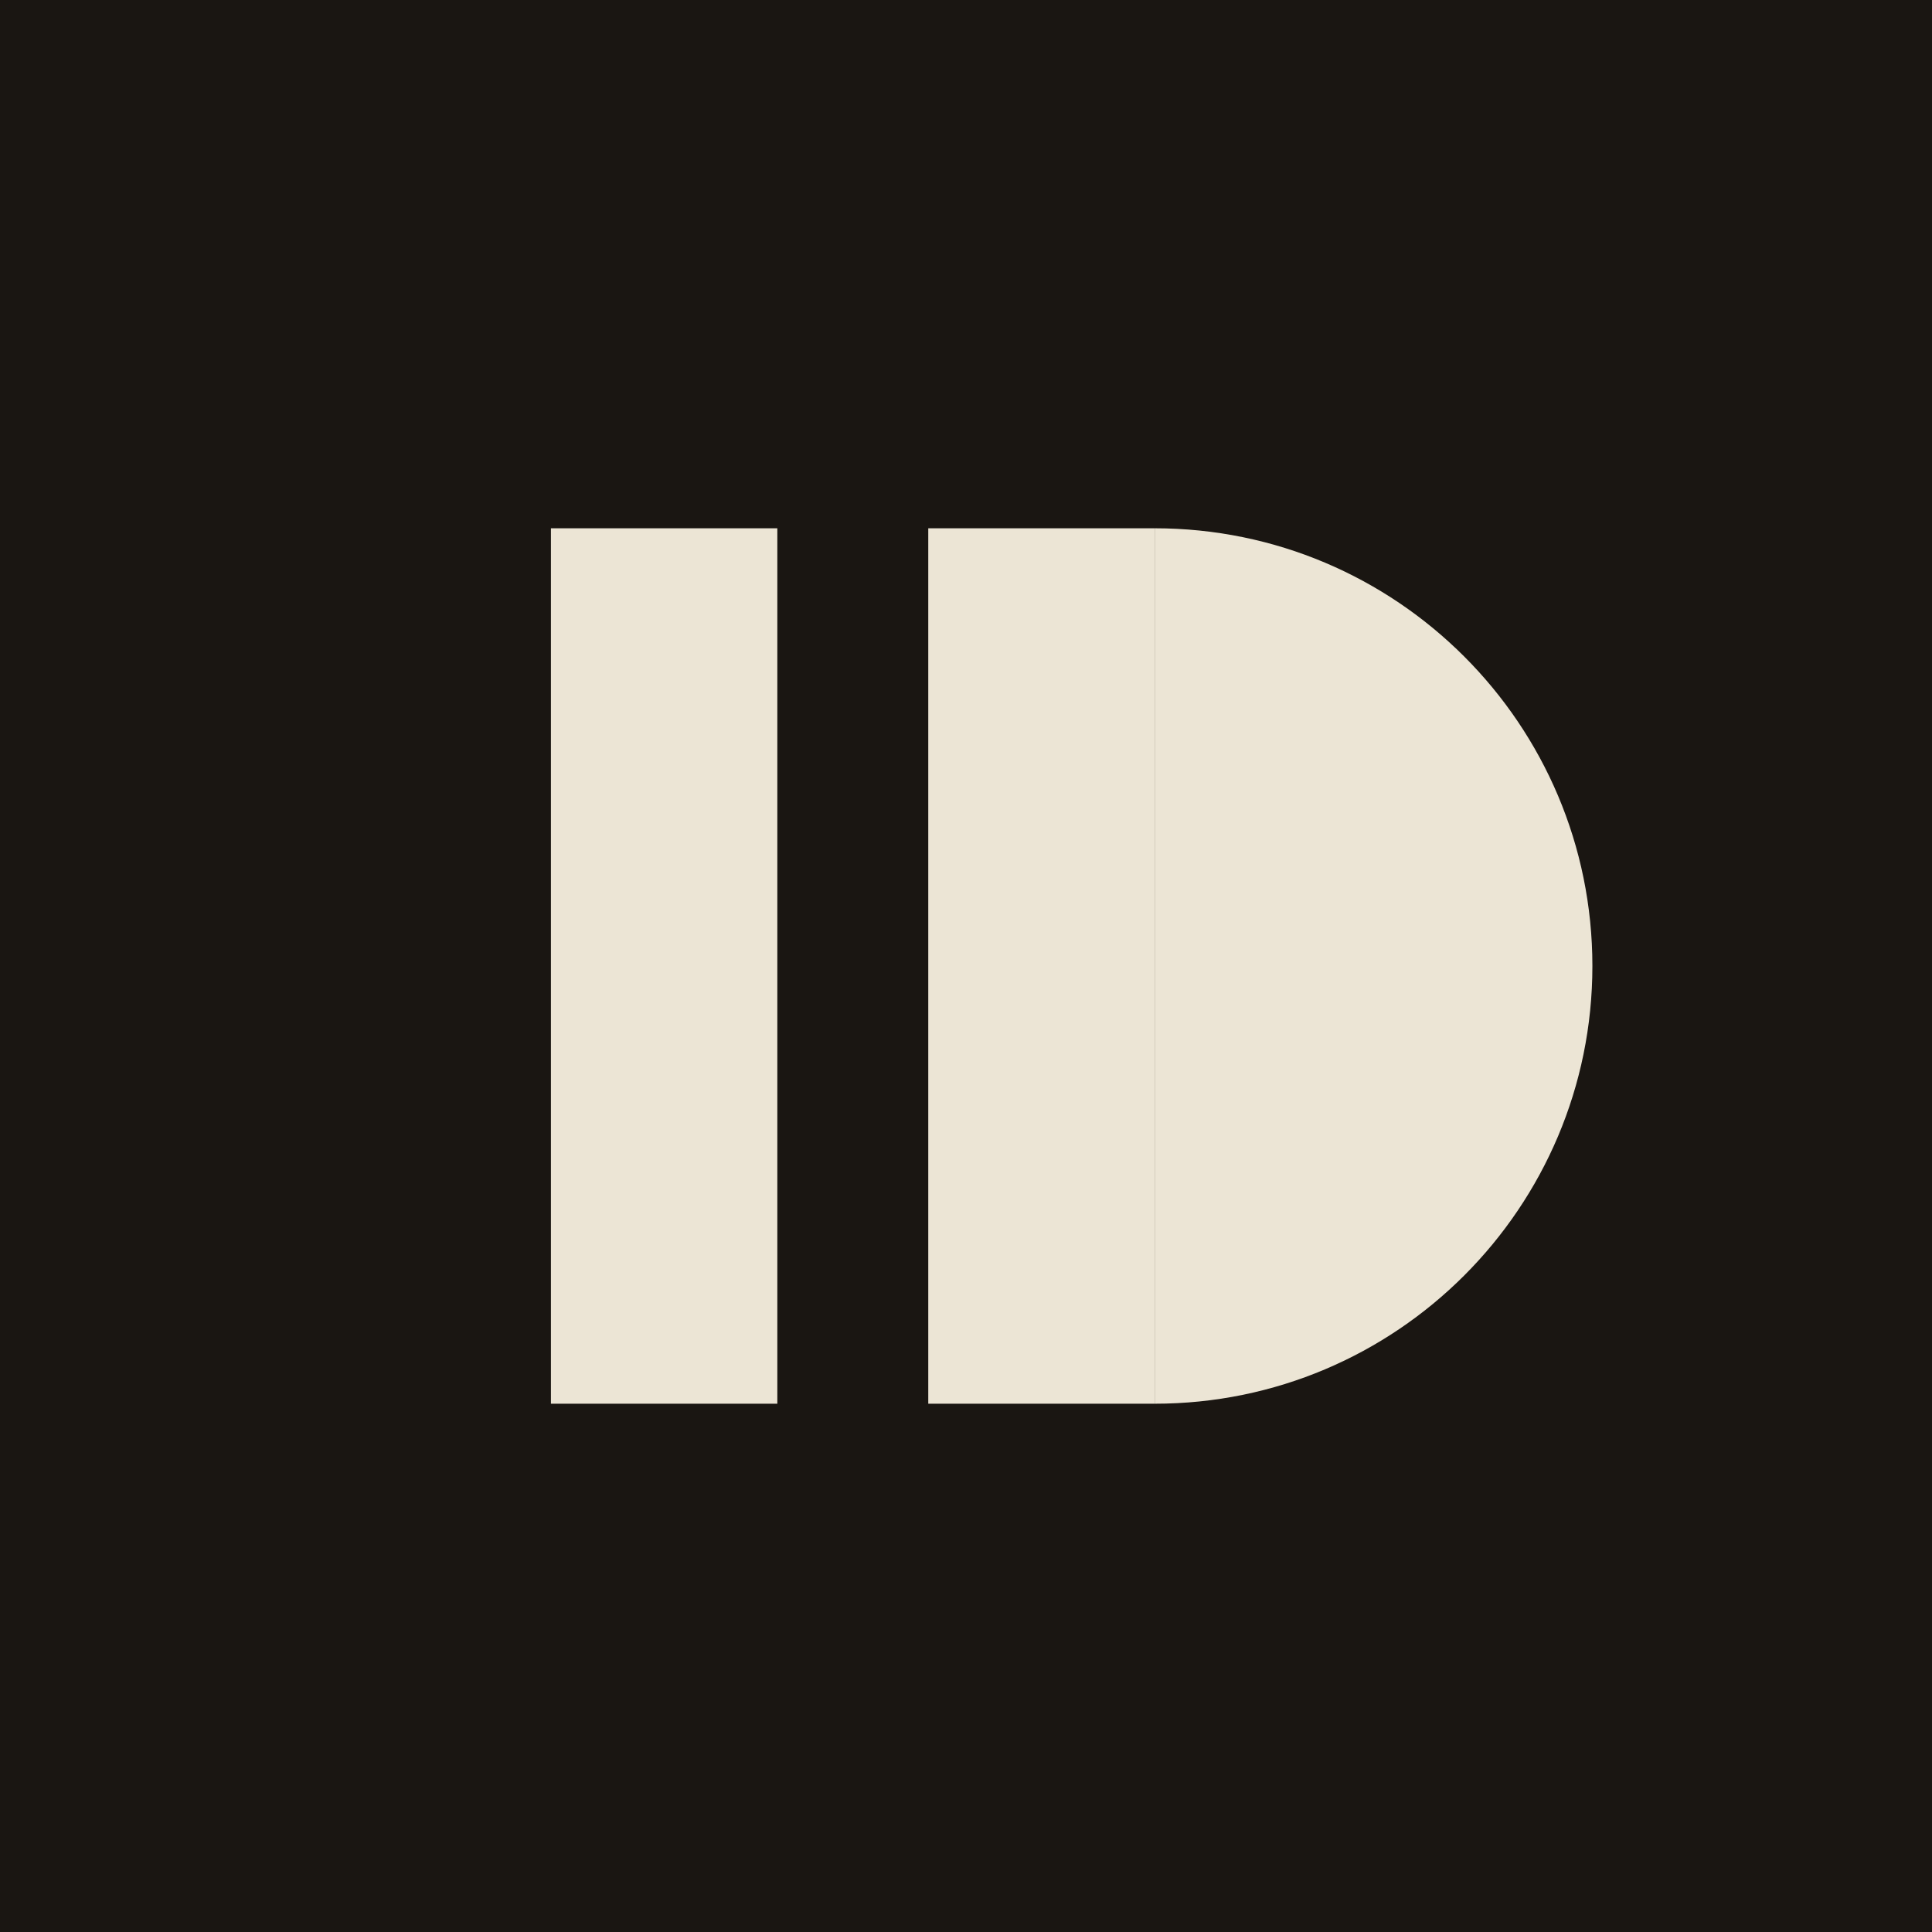
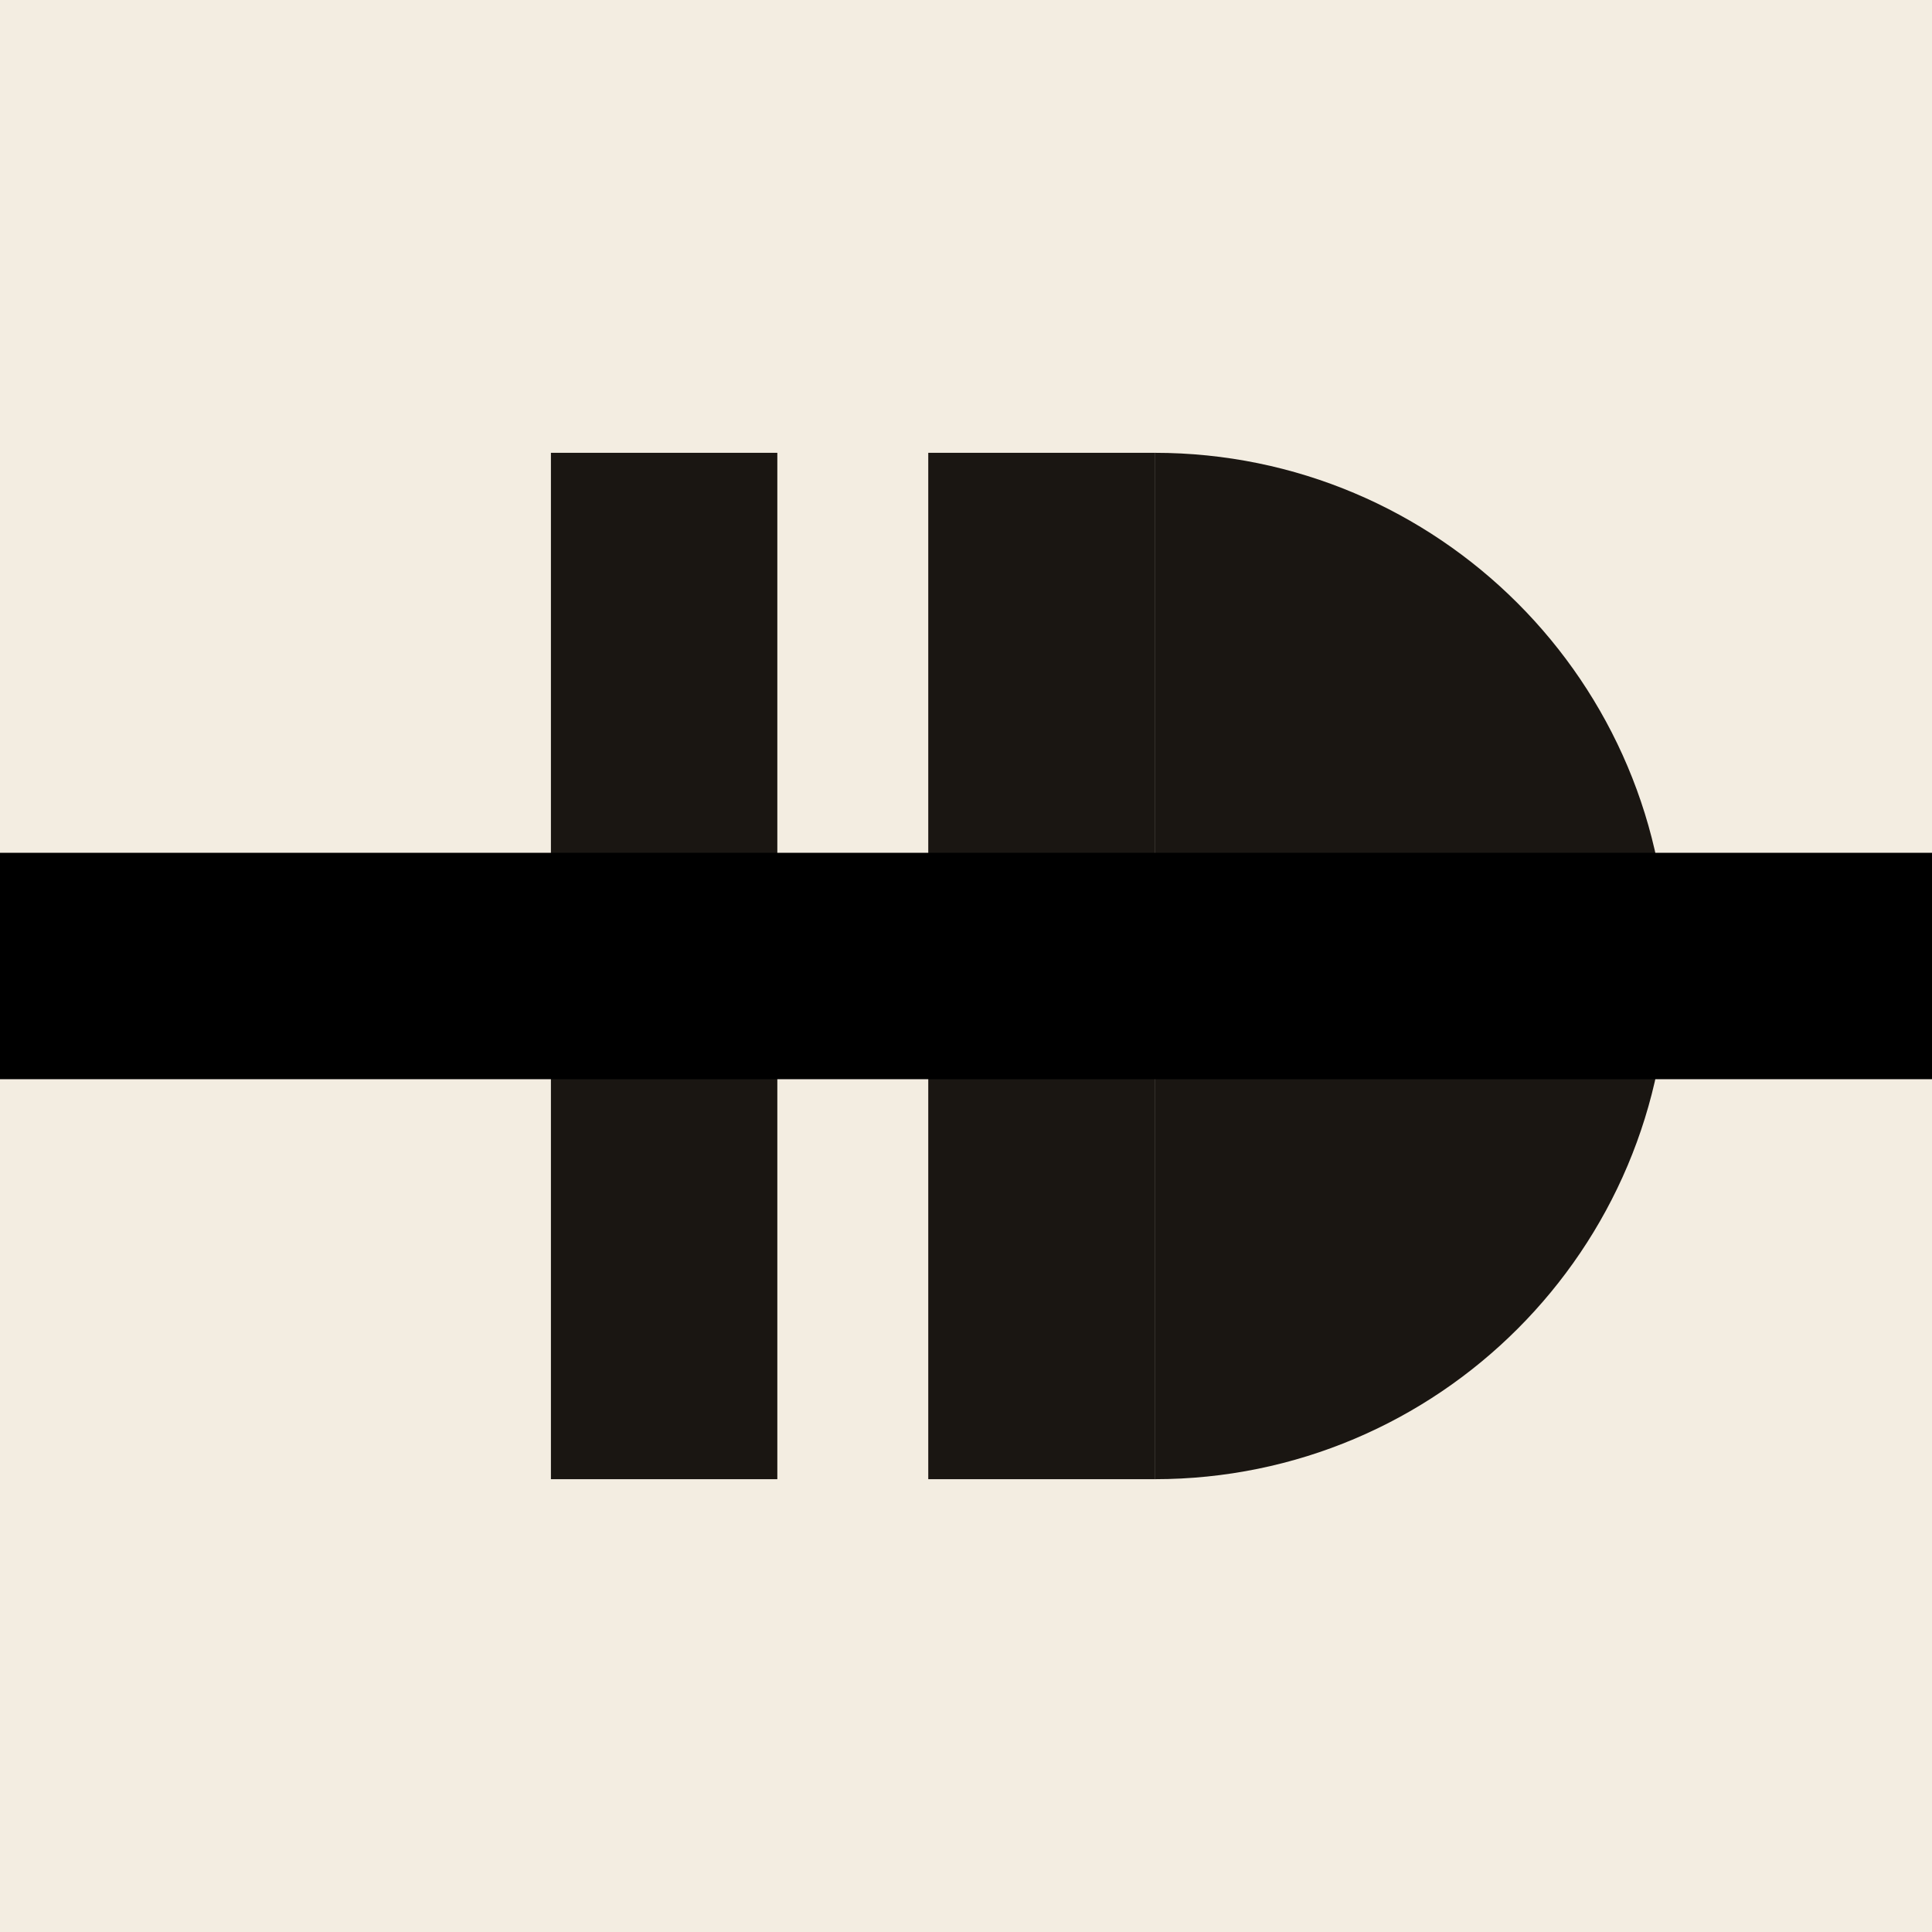
<svg xmlns="http://www.w3.org/2000/svg" viewBox="0 0 512 512">
-   <rect width="512" height="512" fill="#1a1612" />
-   <rect x="146" y="140" width="60" height="232" fill="#ece5d5" />
-   <rect x="246" y="140" width="60" height="232" fill="#ece5d5" />
-   <path d="M 306 140 a 116 116 0 0 1 0 232 z" fill="#ece5d5" />
+   <rect width="512" height="512" fill="#f3ede1" />
+   <rect x="146" y="120" width="60" height="272" fill="#1a1612" />
+   <rect x="246" y="120" width="60" height="272" fill="#1a1612" />
+   <path d="M 306 120 a 136 136 0 0 1 0 272 z" fill="#1a1612" />
+   <rect x="0" y="226" width="512" height="60" fill="#000000" />
</svg>
